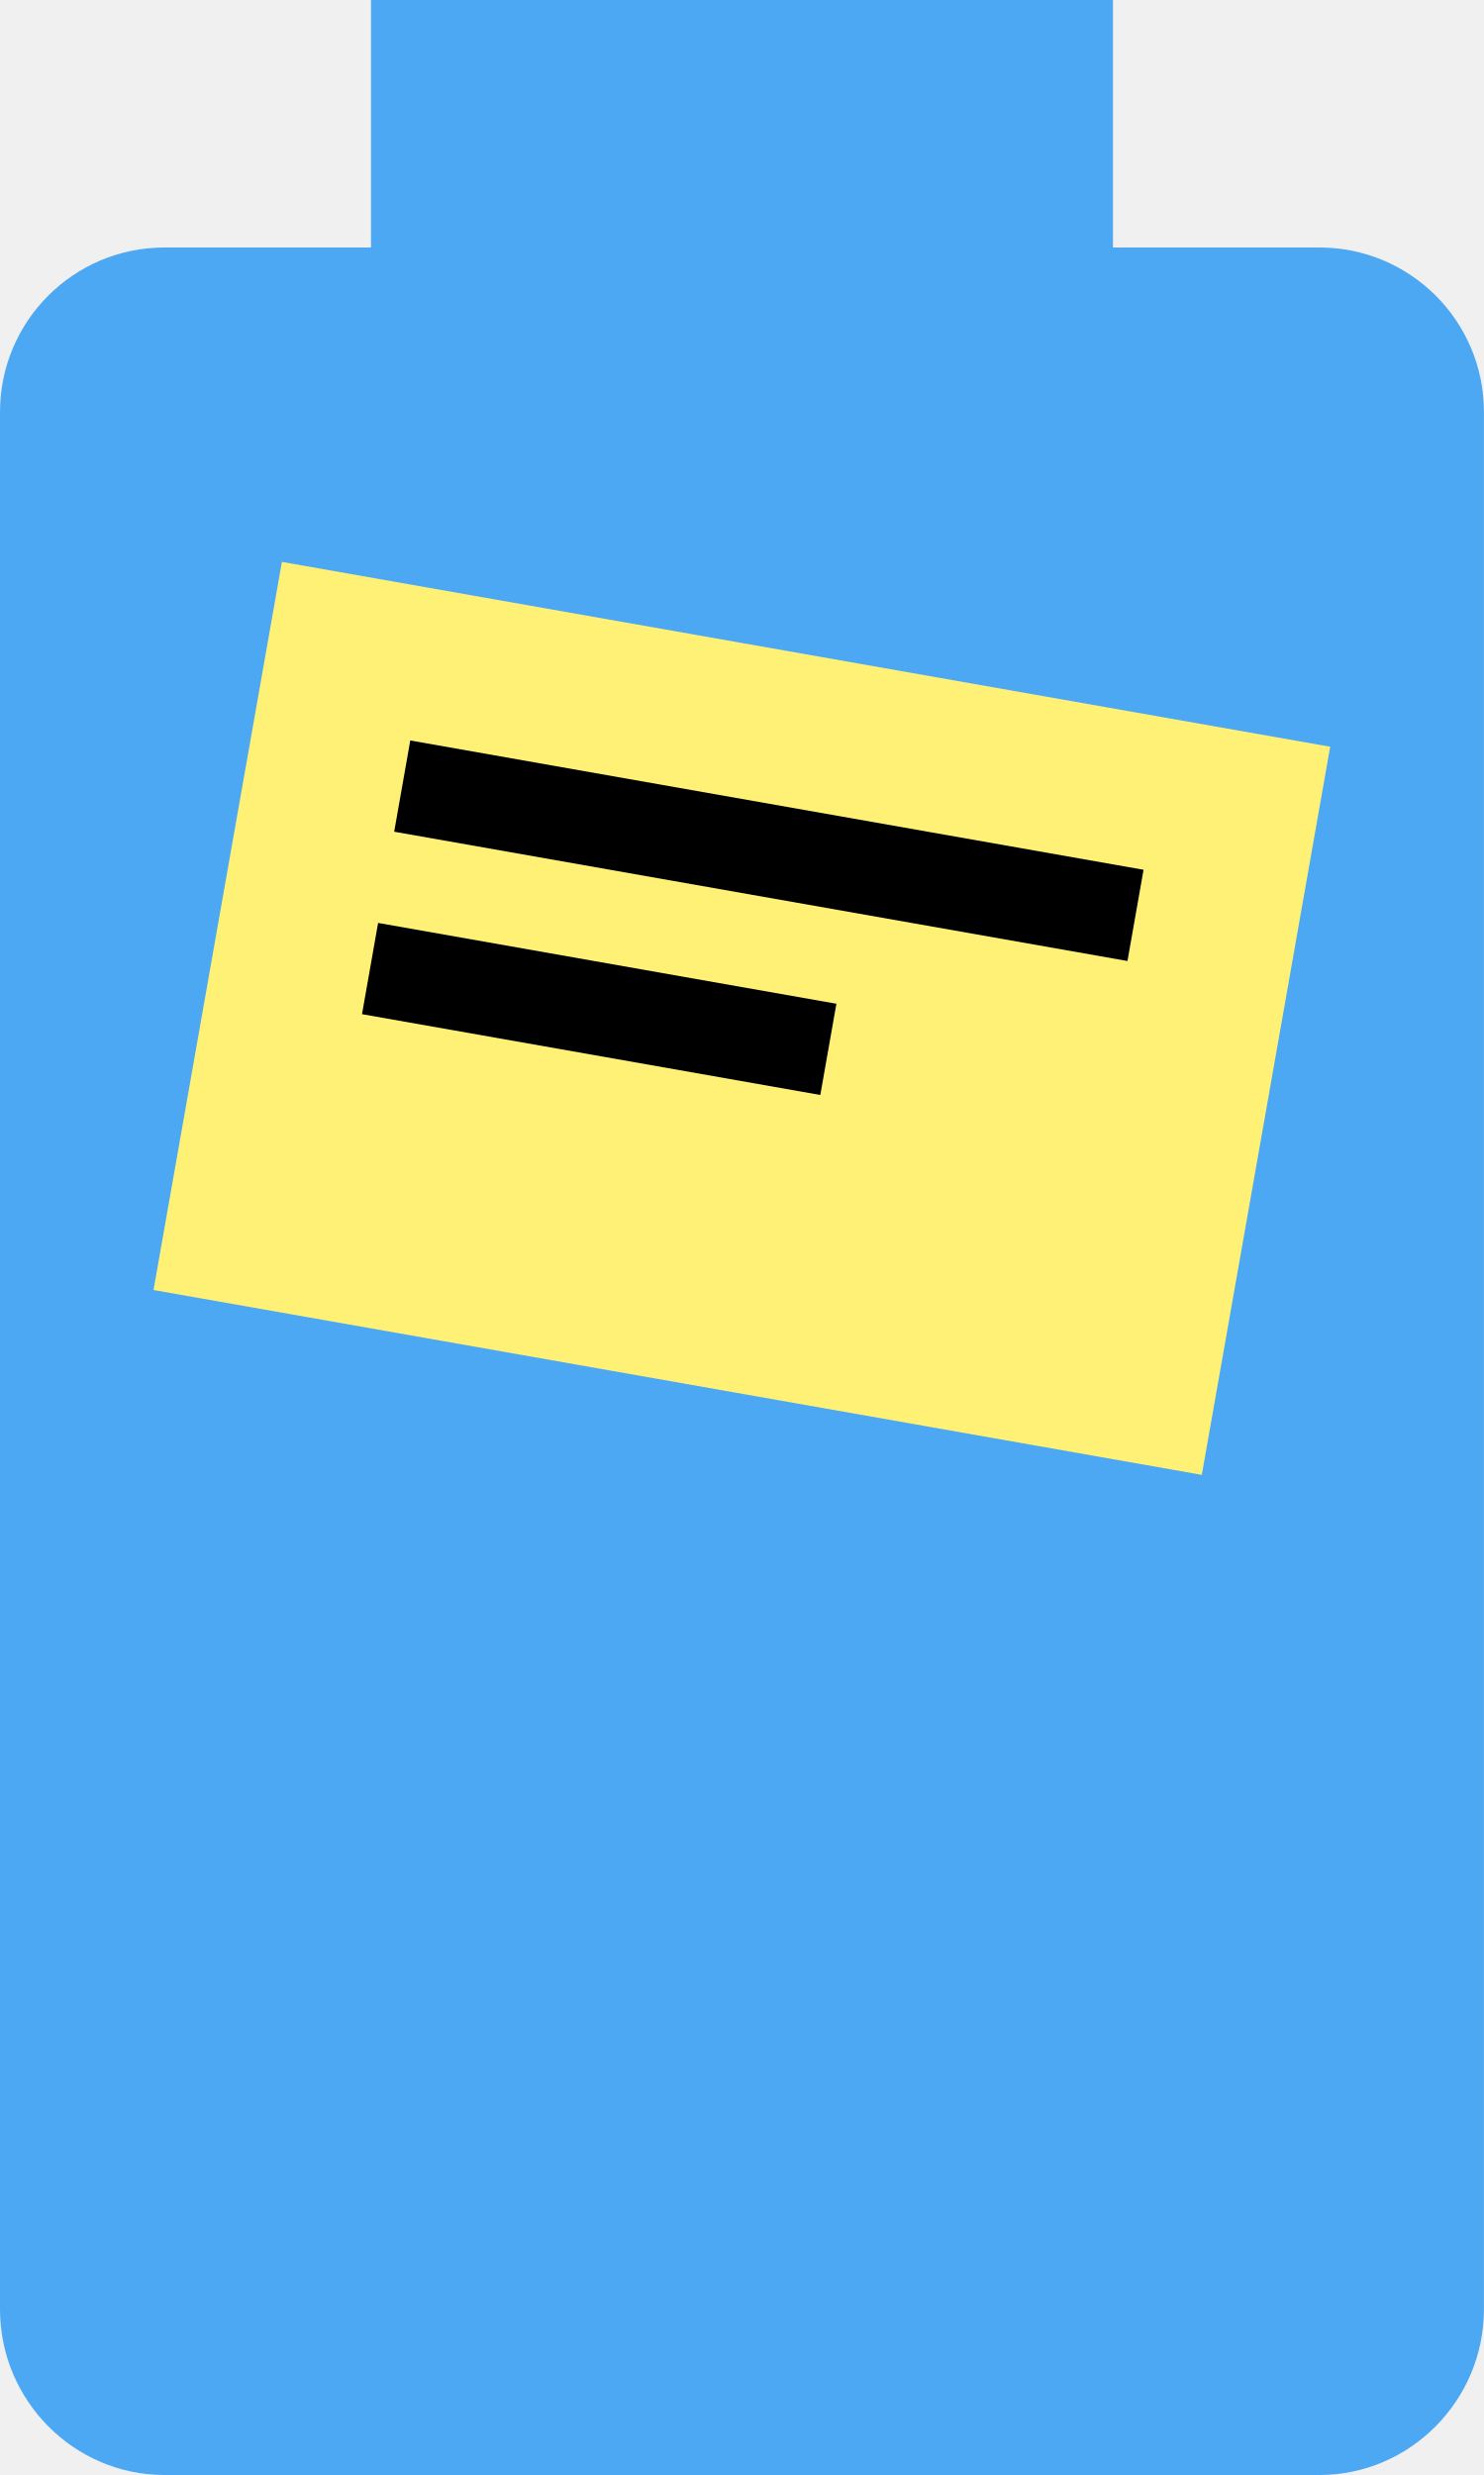
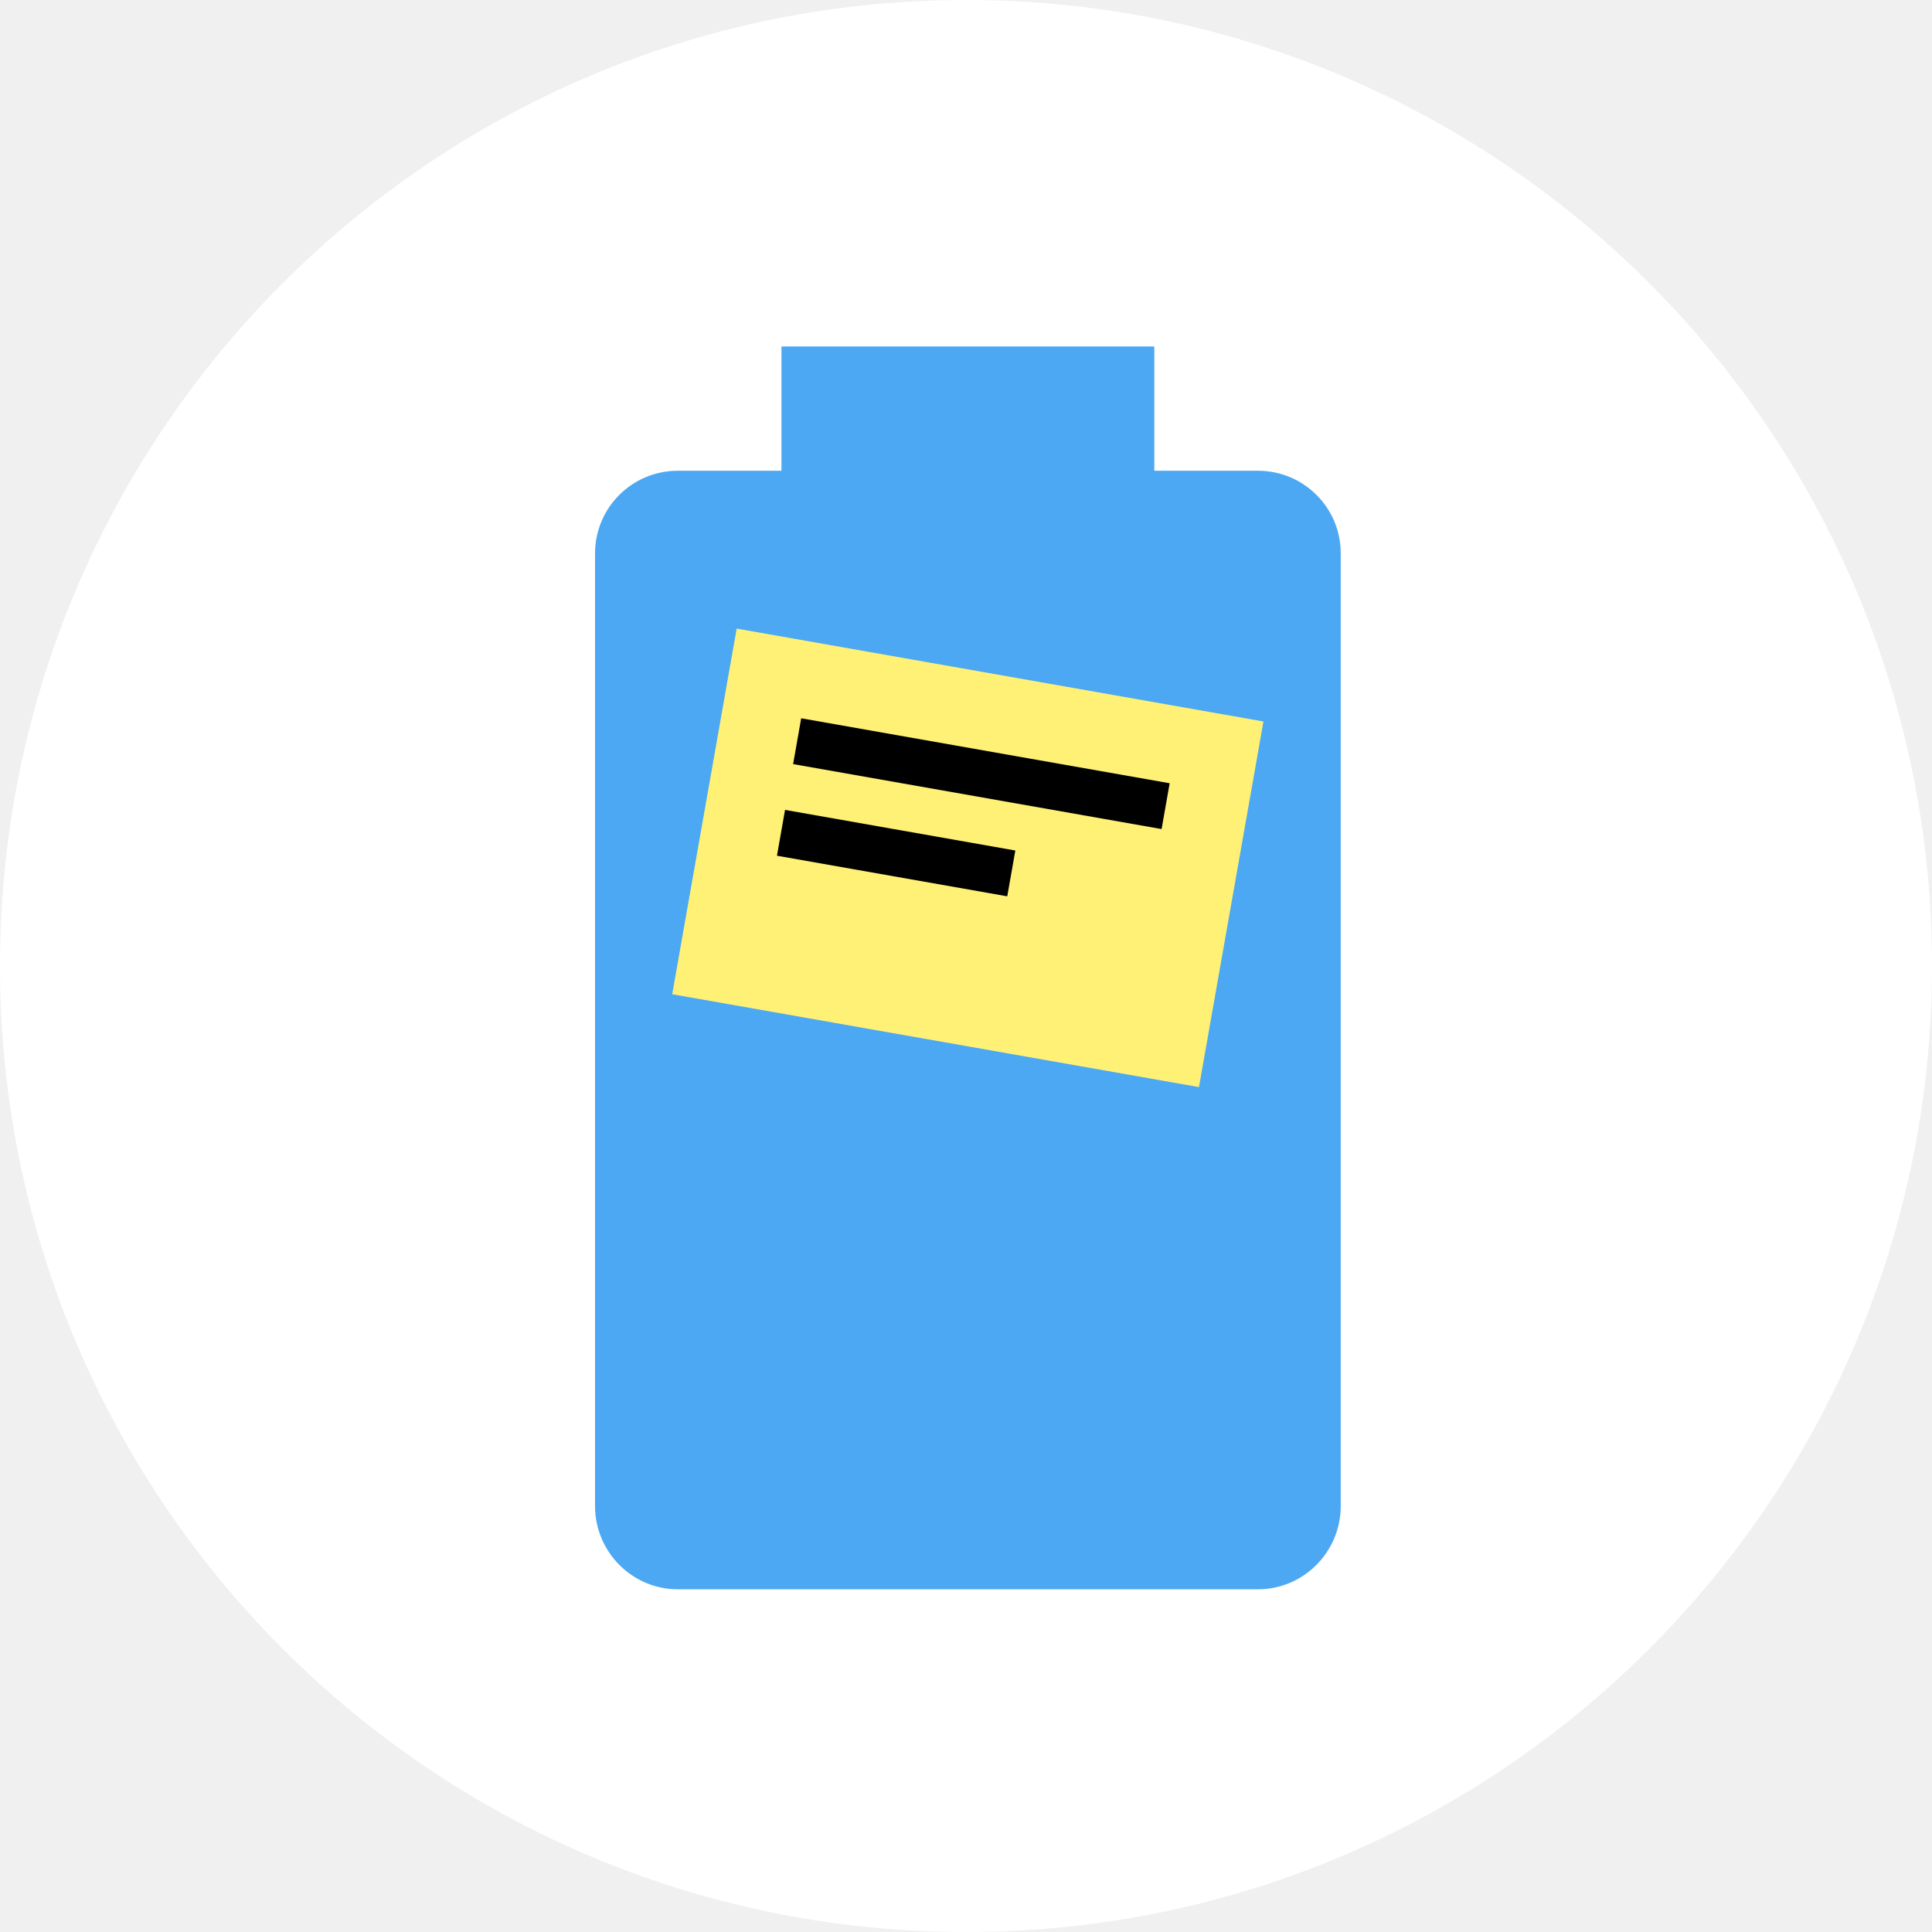
- <svg xmlns="http://www.w3.org/2000/svg" width="283px" height="472px" viewBox="0 0 283 472" version="1.1">
-   <g id="Battery-Note" stroke="none" fill="none" fill-rule="evenodd" stroke-width="1">
-     <g id="Battery" fill="#4CA8F2">
-       <path d="M251.634,47.2 L212.25,47.2 L212.25,0 L70.75,0 L70.75,47.2 L31.366,47.2 C14.043,47.2 0,61.253 0,78.588 L0,440.376 C0,457.84 14.15,472 31.366,472 L251.634,472 C268.85,472 283,457.84 283,440.376 L283,78.588 C283,61.124 268.85,47.2 251.634,47.2 Z" id="Bottom" fill-rule="nonzero" />
-     </g>
-     <g id="Note" transform="translate(141.4779, 194.2112) rotate(10) translate(-141.4779, -194.2112)translate(39.9779, 123.7112)">
-       <rect id="Rectangle" fill="#FFF176" x="0" y="0" width="203" height="141" />
-       <g id="text-short" transform="translate(30.0221, 29.2888)" fill="#000000" fill-rule="nonzero">
-         <path d="M0,0 L142,0 L142,17.667 L0,17.667 L0,0 L0,0 Z M0,35.333 L88.75,35.333 L88.75,53 L0,53 L0,35.333 Z" id="Shape" />
+ <svg xmlns="http://www.w3.org/2000/svg" width="513px" height="513px" viewBox="0 0 513 513" version="1.1">
+   <g id="logo" stroke="none" fill="none" transform="translate(1, 1)" fill-rule="evenodd">
+     <circle id="Oval" fill="#FFFFFF" cx="255.5" cy="255.5" r="256.5" />
+     <g id="Battery-Note" transform="translate(157, 91)" stroke-width="1">
+       <g id="Battery" fill="#4CA8F2">
+         <path d="M176.055,33 L148.5,33 L148.5,0 L49.5,0 L49.5,33 L21.945,33 C9.825,33 0,42.825 0,54.945 L0,307.89 C0,320.1 9.9,330 21.945,330 L176.055,330 C188.1,330 198,320.1 198,307.89 L198,54.945 C198,42.735 188.1,33 176.055,33 Z" id="Bottom" fill-rule="nonzero" />
+       </g>
+       <g id="Note" transform="translate(98.9845, 135.7833) rotate(10) translate(-98.9845, -135.7833)translate(27.9704, 86.493)">
+         <rect id="Rectangle" fill="#FFF176" x="0" y="0" width="142.028" height="98.581" />
+         <g id="text-short" transform="translate(21.0049, 20.4773)" fill="#000000" fill-rule="nonzero">
+           <path d="M0,0 L99.35,0 L99.35,12.352 L0,12.352 L0,0 L0,0 Z M0,24.703 L62.094,24.703 L62.094,37.055 L0,37.055 L0,24.703 Z" id="Shape" />
+         </g>
      </g>
    </g>
  </g>
</svg>
